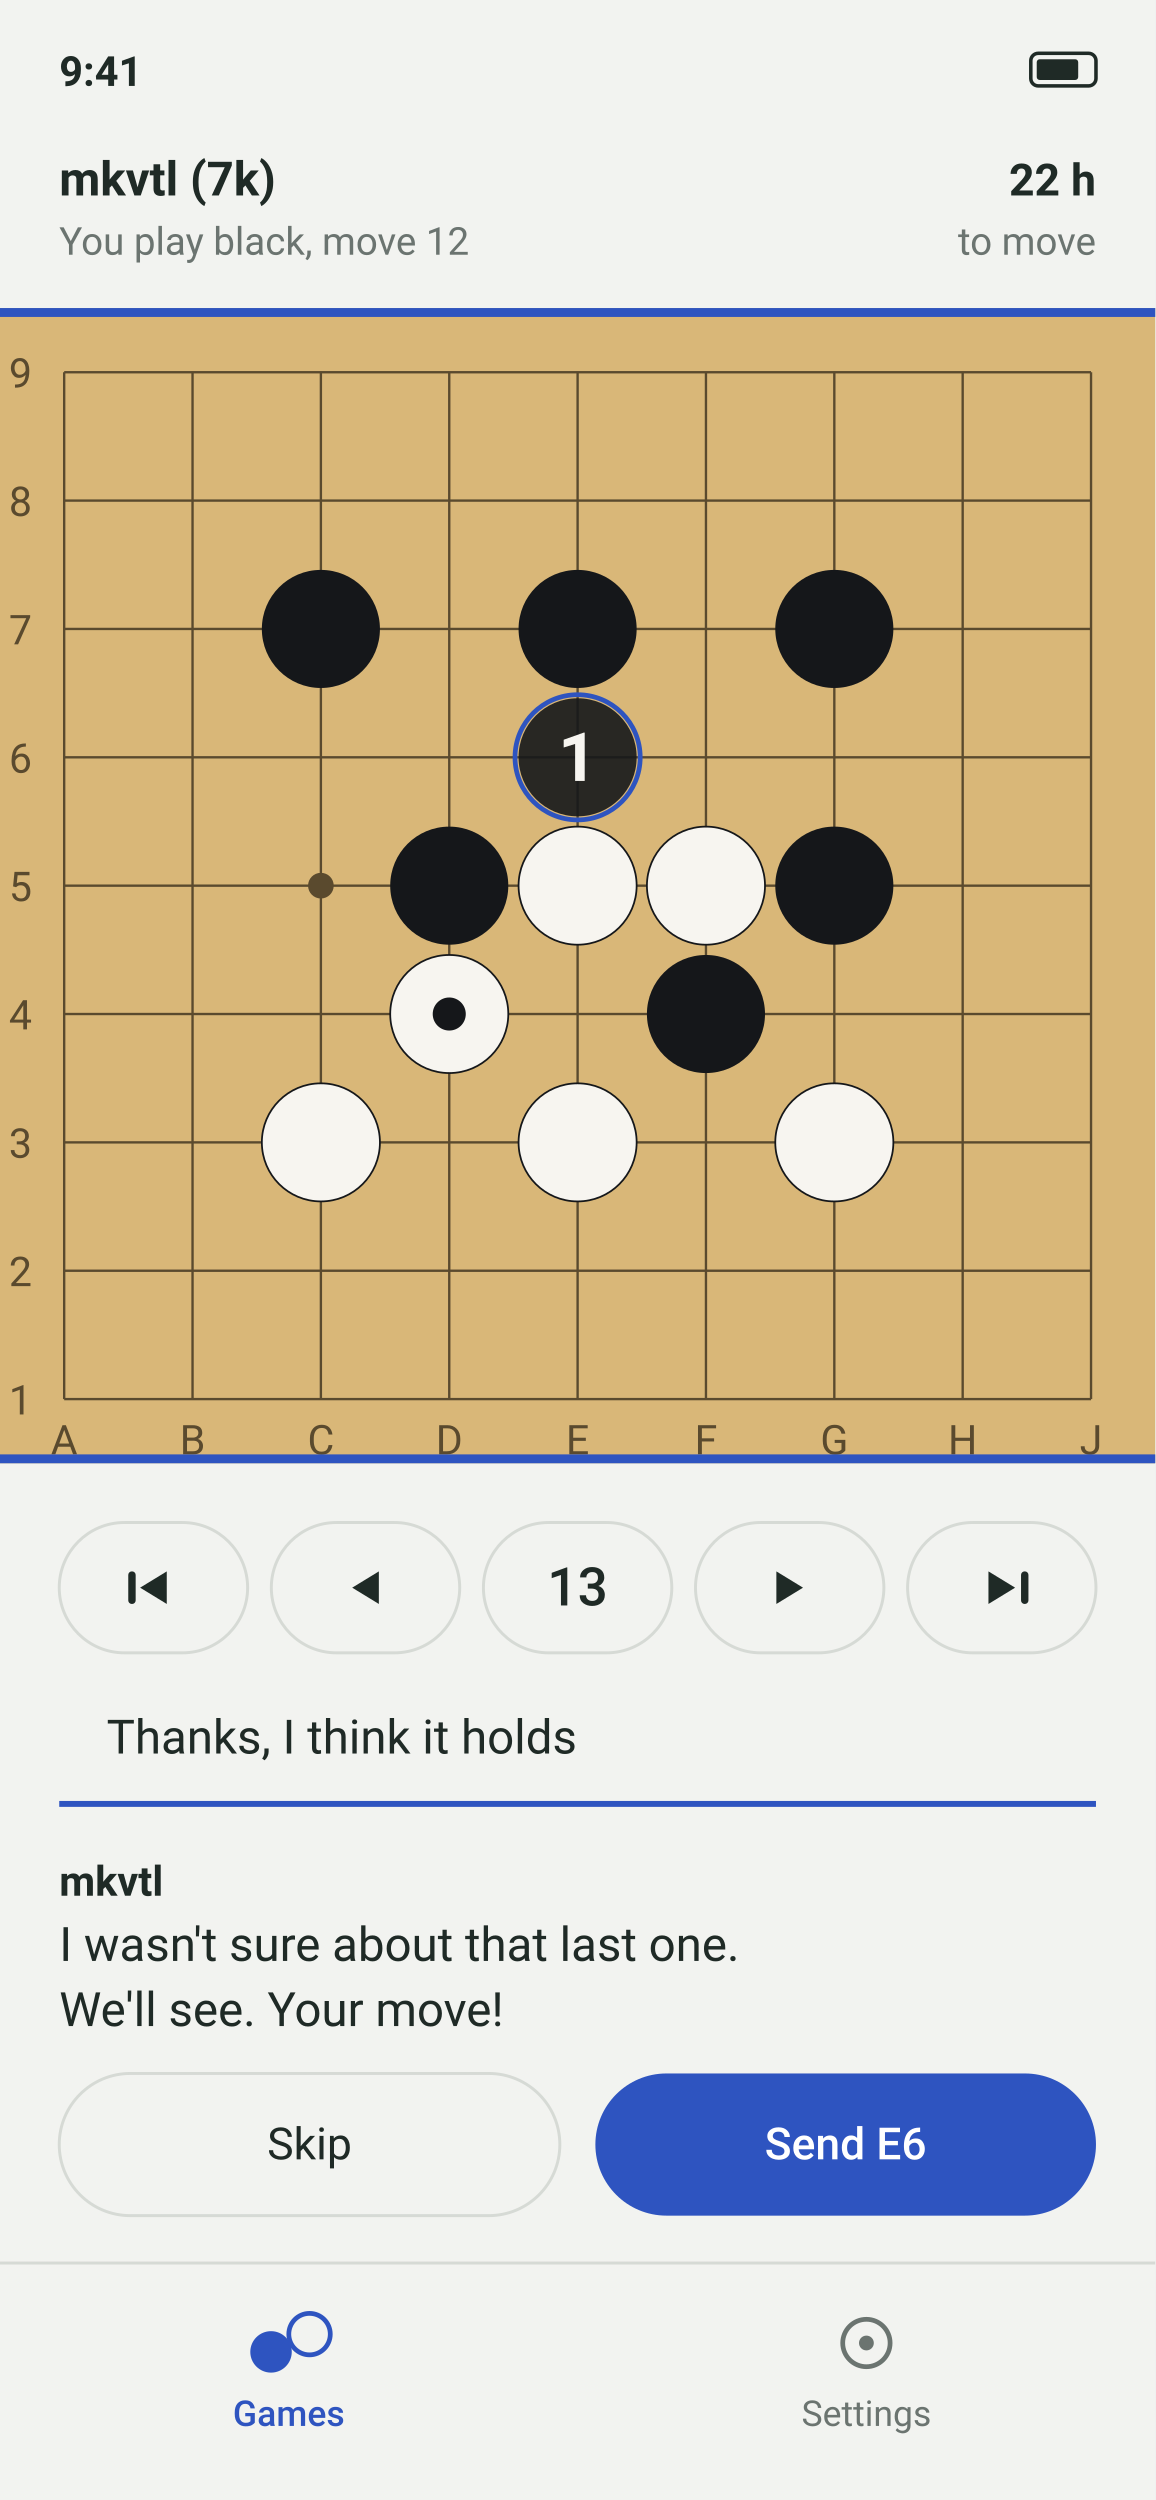
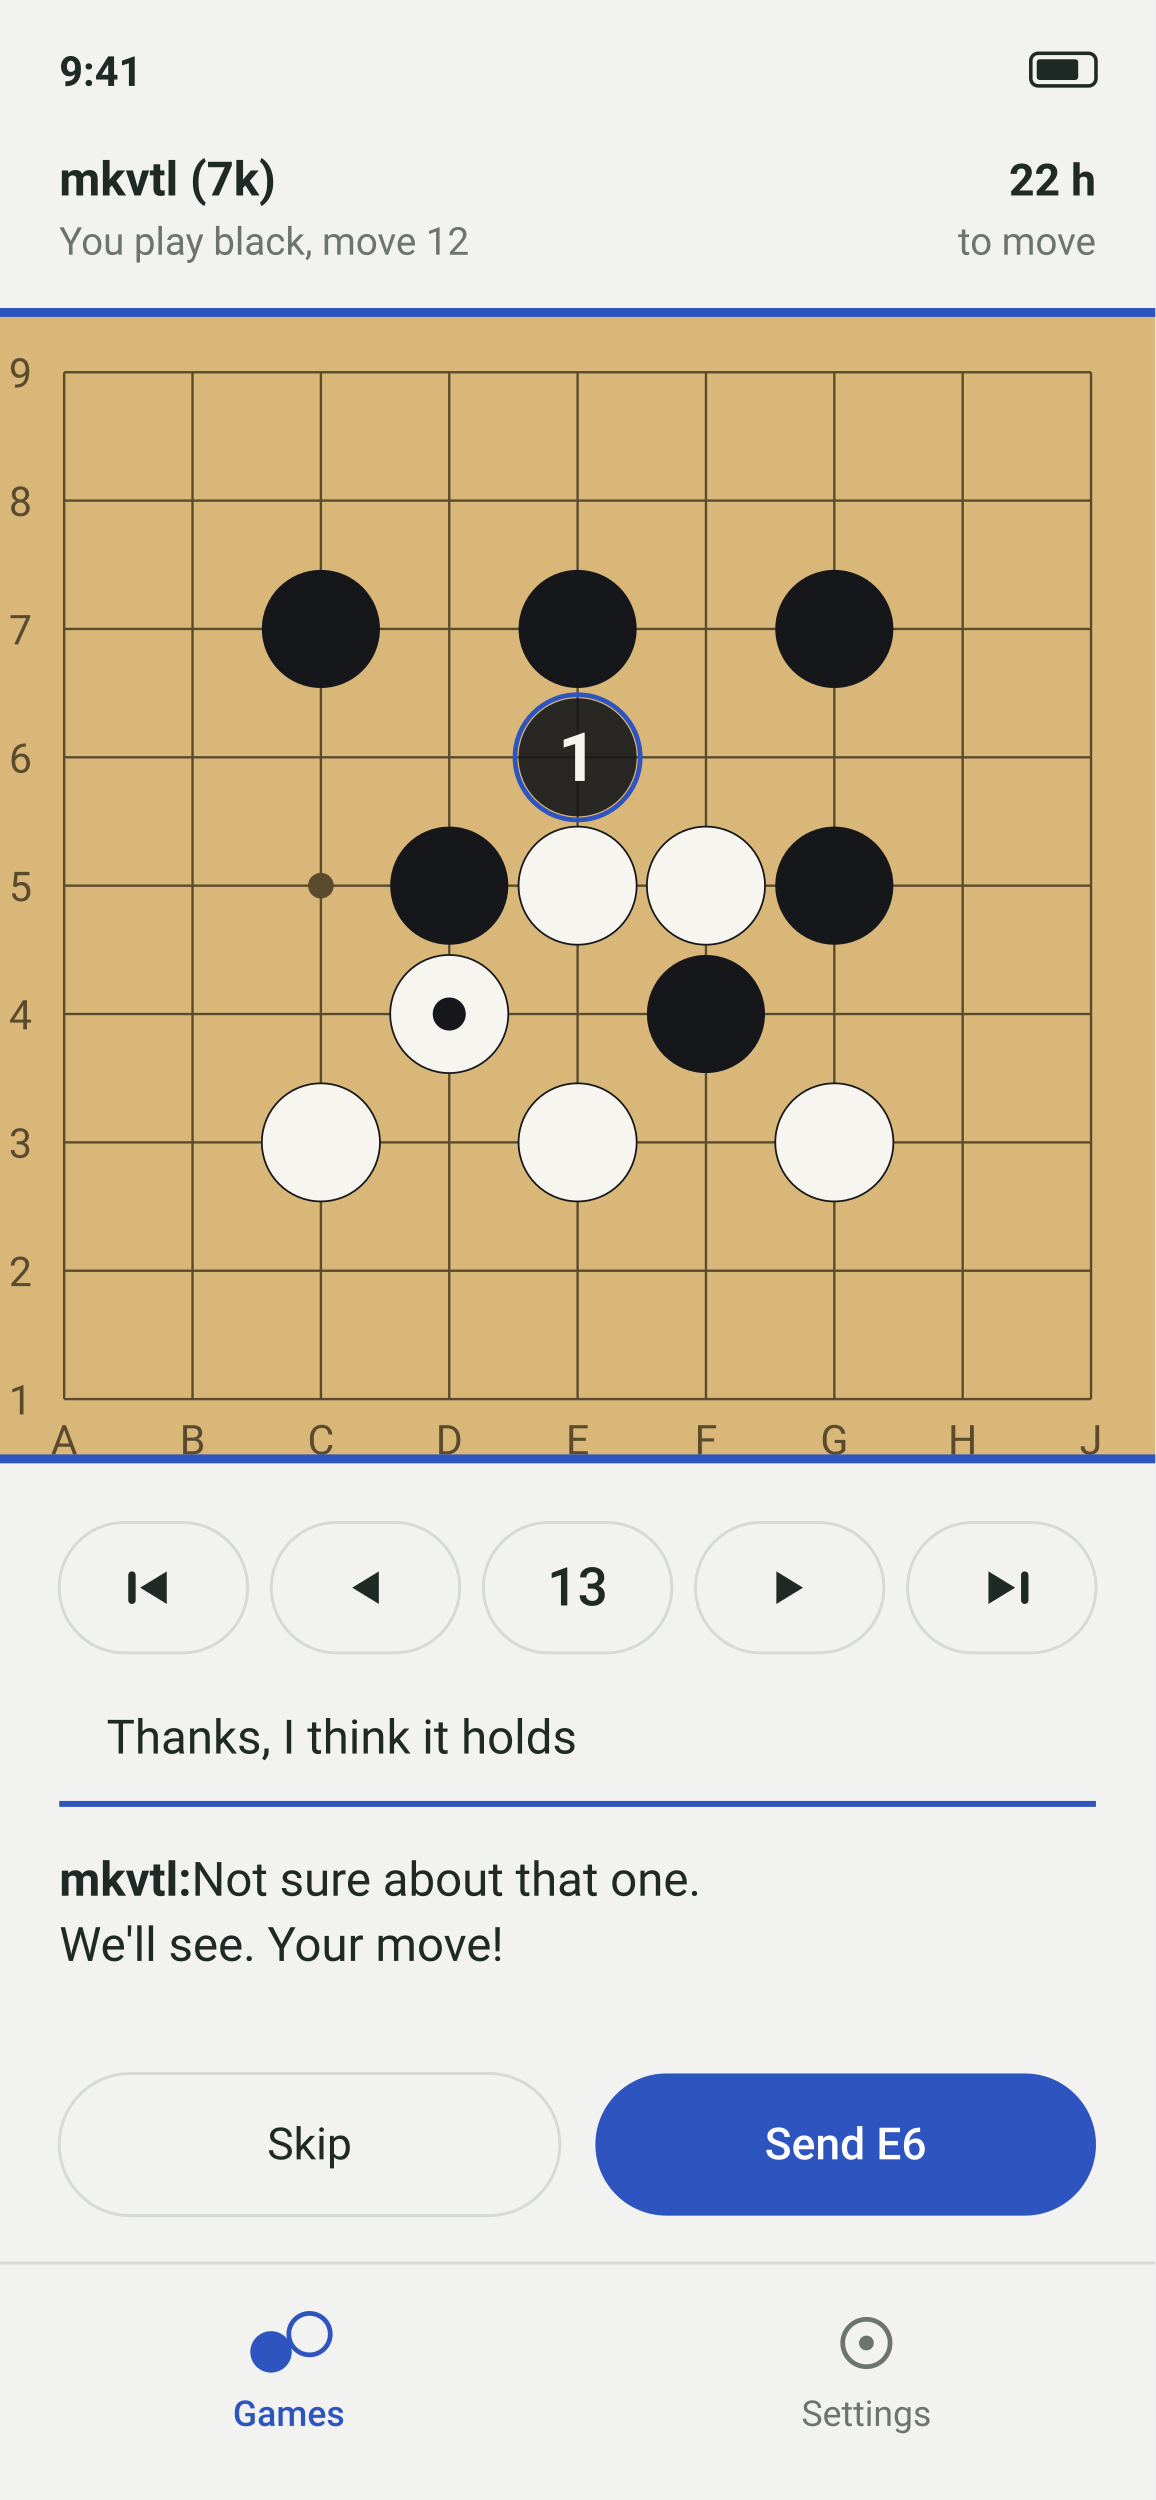
<svg xmlns="http://www.w3.org/2000/svg" width="390" height="844" viewBox="0 0 390 844">
  <rect width="390" height="844" fill="#F2F3F0" />
  <text x="20" y="29" font-family="'IBM Plex Sans', 'Segoe UI', Roboto, sans-serif" font-size="14" font-weight="600" fill="#1F2A26" text-anchor="start">9:41</text>
  <rect x="348" y="18" width="22" height="11" rx="2.5" fill="none" stroke="#1F2A26" stroke-width="1.2" />
  <rect x="350" y="20" width="14" height="7" rx="1" fill="#1F2A26" />
  <rect x="20" y="52" width="24" height="1" fill="none" />
  <text x="20" y="66" font-family="'IBM Plex Sans', 'Segoe UI', Roboto, sans-serif" font-size="16" font-weight="600" fill="#1F2A26" text-anchor="start">mkvtl (7k)</text>
  <text x="20" y="86" font-family="'IBM Plex Sans', 'Segoe UI', Roboto, sans-serif" font-size="13" font-weight="400" fill="#6B7470" text-anchor="start">You play black, move 12</text>
  <text x="370" y="66" font-family="'IBM Plex Sans', 'Segoe UI', Roboto, sans-serif" font-size="15" font-weight="600" fill="#1F2A26" text-anchor="end">22 h</text>
  <text x="370" y="86" font-family="'IBM Plex Sans', 'Segoe UI', Roboto, sans-serif" font-size="13" font-weight="400" fill="#6B7470" text-anchor="end">to move</text>
  <rect x="0" y="104" width="390" height="390" fill="#D9B778" />
  <line x1="21.667" y1="125.667" x2="368.333" y2="125.667" stroke="#5A4A2E" stroke-width="0.8" />
  <line x1="21.667" y1="125.667" x2="21.667" y2="472.333" stroke="#5A4A2E" stroke-width="0.8" />
  <line x1="21.667" y1="169.0" x2="368.333" y2="169.0" stroke="#5A4A2E" stroke-width="0.8" />
  <line x1="65.0" y1="125.667" x2="65.0" y2="472.333" stroke="#5A4A2E" stroke-width="0.8" />
  <line x1="21.667" y1="212.333" x2="368.333" y2="212.333" stroke="#5A4A2E" stroke-width="0.8" />
  <line x1="108.333" y1="125.667" x2="108.333" y2="472.333" stroke="#5A4A2E" stroke-width="0.8" />
  <line x1="21.667" y1="255.667" x2="368.333" y2="255.667" stroke="#5A4A2E" stroke-width="0.8" />
  <line x1="151.667" y1="125.667" x2="151.667" y2="472.333" stroke="#5A4A2E" stroke-width="0.8" />
  <line x1="21.667" y1="299.0" x2="368.333" y2="299.0" stroke="#5A4A2E" stroke-width="0.8" />
  <line x1="195.0" y1="125.667" x2="195.0" y2="472.333" stroke="#5A4A2E" stroke-width="0.8" />
  <line x1="21.667" y1="342.333" x2="368.333" y2="342.333" stroke="#5A4A2E" stroke-width="0.8" />
  <line x1="238.333" y1="125.667" x2="238.333" y2="472.333" stroke="#5A4A2E" stroke-width="0.8" />
  <line x1="21.667" y1="385.667" x2="368.333" y2="385.667" stroke="#5A4A2E" stroke-width="0.8" />
  <line x1="281.667" y1="125.667" x2="281.667" y2="472.333" stroke="#5A4A2E" stroke-width="0.8" />
  <line x1="21.667" y1="429" x2="368.333" y2="429" stroke="#5A4A2E" stroke-width="0.8" />
  <line x1="325" y1="125.667" x2="325" y2="472.333" stroke="#5A4A2E" stroke-width="0.8" />
  <line x1="21.667" y1="472.333" x2="368.333" y2="472.333" stroke="#5A4A2E" stroke-width="0.8" />
  <line x1="368.333" y1="125.667" x2="368.333" y2="472.333" stroke="#5A4A2E" stroke-width="0.8" />
  <circle cx="108.333" cy="212.333" r="4.333" fill="#5A4A2E" />
  <circle cx="108.333" cy="299.0" r="4.333" fill="#5A4A2E" />
  <circle cx="108.333" cy="385.667" r="4.333" fill="#5A4A2E" />
  <circle cx="195.0" cy="212.333" r="4.333" fill="#5A4A2E" />
  <circle cx="195.0" cy="299.0" r="4.333" fill="#5A4A2E" />
  <circle cx="195.0" cy="385.667" r="4.333" fill="#5A4A2E" />
  <circle cx="281.667" cy="212.333" r="4.333" fill="#5A4A2E" />
  <circle cx="281.667" cy="299.0" r="4.333" fill="#5A4A2E" />
  <circle cx="281.667" cy="385.667" r="4.333" fill="#5A4A2E" />
  <text x="21.667" y="491" font-family="'IBM Plex Sans', 'Segoe UI', Roboto, sans-serif" font-size="13.867" font-weight="400" fill="#5A4A2E" text-anchor="middle">A</text>
  <text x="3" y="130.867" font-family="'IBM Plex Sans', 'Segoe UI', Roboto, sans-serif" font-size="13.867" font-weight="400" fill="#5A4A2E" text-anchor="start">9</text>
  <text x="65.0" y="491" font-family="'IBM Plex Sans', 'Segoe UI', Roboto, sans-serif" font-size="13.867" font-weight="400" fill="#5A4A2E" text-anchor="middle">B</text>
  <text x="3" y="174.2" font-family="'IBM Plex Sans', 'Segoe UI', Roboto, sans-serif" font-size="13.867" font-weight="400" fill="#5A4A2E" text-anchor="start">8</text>
  <text x="108.333" y="491" font-family="'IBM Plex Sans', 'Segoe UI', Roboto, sans-serif" font-size="13.867" font-weight="400" fill="#5A4A2E" text-anchor="middle">C</text>
  <text x="3" y="217.533" font-family="'IBM Plex Sans', 'Segoe UI', Roboto, sans-serif" font-size="13.867" font-weight="400" fill="#5A4A2E" text-anchor="start">7</text>
  <text x="151.667" y="491" font-family="'IBM Plex Sans', 'Segoe UI', Roboto, sans-serif" font-size="13.867" font-weight="400" fill="#5A4A2E" text-anchor="middle">D</text>
  <text x="3" y="260.867" font-family="'IBM Plex Sans', 'Segoe UI', Roboto, sans-serif" font-size="13.867" font-weight="400" fill="#5A4A2E" text-anchor="start">6</text>
  <text x="195.0" y="491" font-family="'IBM Plex Sans', 'Segoe UI', Roboto, sans-serif" font-size="13.867" font-weight="400" fill="#5A4A2E" text-anchor="middle">E</text>
  <text x="3" y="304.2" font-family="'IBM Plex Sans', 'Segoe UI', Roboto, sans-serif" font-size="13.867" font-weight="400" fill="#5A4A2E" text-anchor="start">5</text>
  <text x="238.333" y="491" font-family="'IBM Plex Sans', 'Segoe UI', Roboto, sans-serif" font-size="13.867" font-weight="400" fill="#5A4A2E" text-anchor="middle">F</text>
  <text x="3" y="347.533" font-family="'IBM Plex Sans', 'Segoe UI', Roboto, sans-serif" font-size="13.867" font-weight="400" fill="#5A4A2E" text-anchor="start">4</text>
  <text x="281.667" y="491" font-family="'IBM Plex Sans', 'Segoe UI', Roboto, sans-serif" font-size="13.867" font-weight="400" fill="#5A4A2E" text-anchor="middle">G</text>
  <text x="3" y="390.867" font-family="'IBM Plex Sans', 'Segoe UI', Roboto, sans-serif" font-size="13.867" font-weight="400" fill="#5A4A2E" text-anchor="start">3</text>
  <text x="325" y="491" font-family="'IBM Plex Sans', 'Segoe UI', Roboto, sans-serif" font-size="13.867" font-weight="400" fill="#5A4A2E" text-anchor="middle">H</text>
  <text x="3" y="434.2" font-family="'IBM Plex Sans', 'Segoe UI', Roboto, sans-serif" font-size="13.867" font-weight="400" fill="#5A4A2E" text-anchor="start">2</text>
  <text x="368.333" y="491" font-family="'IBM Plex Sans', 'Segoe UI', Roboto, sans-serif" font-size="13.867" font-weight="400" fill="#5A4A2E" text-anchor="middle">J</text>
  <text x="3" y="477.533" font-family="'IBM Plex Sans', 'Segoe UI', Roboto, sans-serif" font-size="13.867" font-weight="400" fill="#5A4A2E" text-anchor="start">1</text>
  <circle cx="108.333" cy="212.333" r="19.933" fill="#15171A" stroke="#15171A" stroke-width="0" />
  <circle cx="281.667" cy="385.667" r="19.933" fill="#F7F5F0" stroke="#15171A" stroke-width="0.6" />
  <circle cx="281.667" cy="212.333" r="19.933" fill="#15171A" stroke="#15171A" stroke-width="0" />
  <circle cx="108.333" cy="385.667" r="19.933" fill="#F7F5F0" stroke="#15171A" stroke-width="0.6" />
  <circle cx="195.0" cy="212.333" r="19.933" fill="#15171A" stroke="#15171A" stroke-width="0" />
  <circle cx="195.0" cy="385.667" r="19.933" fill="#F7F5F0" stroke="#15171A" stroke-width="0.6" />
  <circle cx="238.333" cy="342.333" r="19.933" fill="#15171A" stroke="#15171A" stroke-width="0" />
  <circle cx="238.333" cy="299.0" r="19.933" fill="#F7F5F0" stroke="#15171A" stroke-width="0.6" />
  <circle cx="281.667" cy="299.0" r="19.933" fill="#15171A" stroke="#15171A" stroke-width="0" />
  <circle cx="195.0" cy="299.0" r="19.933" fill="#F7F5F0" stroke="#15171A" stroke-width="0.6" />
  <circle cx="151.667" cy="299.0" r="19.933" fill="#15171A" stroke="#15171A" stroke-width="0" />
  <circle cx="151.667" cy="342.333" r="19.933" fill="#F7F5F0" stroke="#15171A" stroke-width="0.6" />
  <circle cx="151.667" cy="342.333" r="5.581" fill="#15171A" />
  <circle cx="195.0" cy="255.667" r="19.933" fill="#15171A" opacity="0.9" />
  <circle cx="195.0" cy="255.667" r="21.133" fill="none" stroke="#2E54C0" stroke-width="1.6" />
  <text x="195.0" y="263.64" font-family="'IBM Plex Sans', 'Segoe UI', Roboto, sans-serif" font-size="22.923" font-weight="600" fill="#F7F5F0" text-anchor="middle">1</text>
  <rect x="0" y="104" width="390" height="3" fill="#2E54C0" />
  <rect x="0" y="491" width="390" height="3" fill="#2E54C0" />
  <rect x="20.0" y="514" width="63.6" height="44" rx="22.0" fill="none" stroke="#D6DAD5" stroke-width="1" />
  <polygon points="56.3,530.5 47.3,536.0 56.3,541.5" fill="#1F2A26" />
  <rect x="43.3" y="530.5" width="2.5" height="11" rx="1.2" fill="#1F2A26" />
  <rect x="91.6" y="514" width="63.6" height="44" rx="22.0" fill="none" stroke="#D6DAD5" stroke-width="1" />
  <polygon points="127.9,530.5 118.9,536.0 127.9,541.5" fill="#1F2A26" />
  <rect x="163.2" y="514" width="63.6" height="44" rx="22.0" fill="none" stroke="#D6DAD5" stroke-width="1" />
  <text x="195.0" y="542.0" font-family="'IBM Plex Sans', 'Segoe UI', Roboto, sans-serif" font-size="18" font-weight="500" fill="#1F2A26" text-anchor="middle">13</text>
  <rect x="234.8" y="514" width="63.6" height="44" rx="22.0" fill="none" stroke="#D6DAD5" stroke-width="1" />
  <polygon points="262.1,530.5 271.1,536.0 262.1,541.5" fill="#1F2A26" />
  <rect x="306.4" y="514" width="63.6" height="44" rx="22.0" fill="none" stroke="#D6DAD5" stroke-width="1" />
  <polygon points="333.7,530.5 342.7,536.0 333.7,541.5" fill="#1F2A26" />
  <rect x="344.7" y="530.5" width="2.5" height="11" rx="1.2" fill="#1F2A26" />
  <text x="36" y="592" font-family="'IBM Plex Sans', 'Segoe UI', Roboto, sans-serif" font-size="16" font-weight="400" fill="#1F2A26" text-anchor="start">Thanks, I think it holds</text>
  <rect x="20" y="608" width="350" height="2" fill="#2E54C0" />
-   <text x="20" y="640" font-family="'IBM Plex Sans', 'Segoe UI', Roboto, sans-serif" font-size="14" font-weight="600" fill="#1F2A26" text-anchor="start">mkvtl</text>
-   <text x="20" y="662" font-family="'IBM Plex Sans', 'Segoe UI', Roboto, sans-serif" font-size="16" font-weight="400" fill="#1F2A26" text-anchor="start">I wasn't sure about that last one.</text>
-   <text x="20" y="684" font-family="'IBM Plex Sans', 'Segoe UI', Roboto, sans-serif" font-size="16" font-weight="400" fill="#1F2A26" text-anchor="start">We'll see. Your move!</text>
+   <text x="20" y="640" font-family="'IBM Plex Sans', 'Segoe UI', Roboto, sans-serif" font-size="16" fill="#1F2A26">
+     <tspan font-weight="600">mkvtl: </tspan>Not sure about that one.</text>
+   <text x="20" y="662" font-family="'IBM Plex Sans', 'Segoe UI', Roboto, sans-serif" font-size="16" font-weight="400" fill="#1F2A26" text-anchor="start">We'll see. Your move!</text>
  <rect x="20" y="700" width="169.0" height="48" rx="24.0" fill="none" stroke="#D6DAD5" stroke-width="1" />
  <text x="104.5" y="729.0" font-family="'IBM Plex Sans', 'Segoe UI', Roboto, sans-serif" font-size="15" font-weight="400" fill="#1F2A26" text-anchor="middle">Skip</text>
  <rect x="201.0" y="700" width="169.0" height="48" rx="24.0" fill="#2E54C0" />
  <text x="285.5" y="729.0" font-family="'IBM Plex Sans', 'Segoe UI', Roboto, sans-serif" font-size="15" font-weight="500" fill="#FFFFFF" text-anchor="middle">Send E6</text>
  <rect x="0" y="764" width="390" height="80" fill="#F2F3F0" />
  <line x1="0" y1="764" x2="390" y2="764" stroke="#D6DAD5" stroke-width="1" />
  <circle cx="91.5" cy="794" r="7" fill="#2E54C0" />
  <circle cx="104.5" cy="788" r="7" fill="none" stroke="#2E54C0" stroke-width="1.6" />
  <text x="97.5" y="819" font-family="'IBM Plex Sans', 'Segoe UI', Roboto, sans-serif" font-size="12" font-weight="500" fill="#2E54C0" text-anchor="middle">Games</text>
  <circle cx="292.5" cy="791" r="8" fill="none" stroke="#6B7470" stroke-width="1.6" />
  <circle cx="292.5" cy="791" r="2.5" fill="#6B7470" />
  <text x="292.5" y="819" font-family="'IBM Plex Sans', 'Segoe UI', Roboto, sans-serif" font-size="12" font-weight="400" fill="#6B7470" text-anchor="middle">Settings</text>
</svg>
